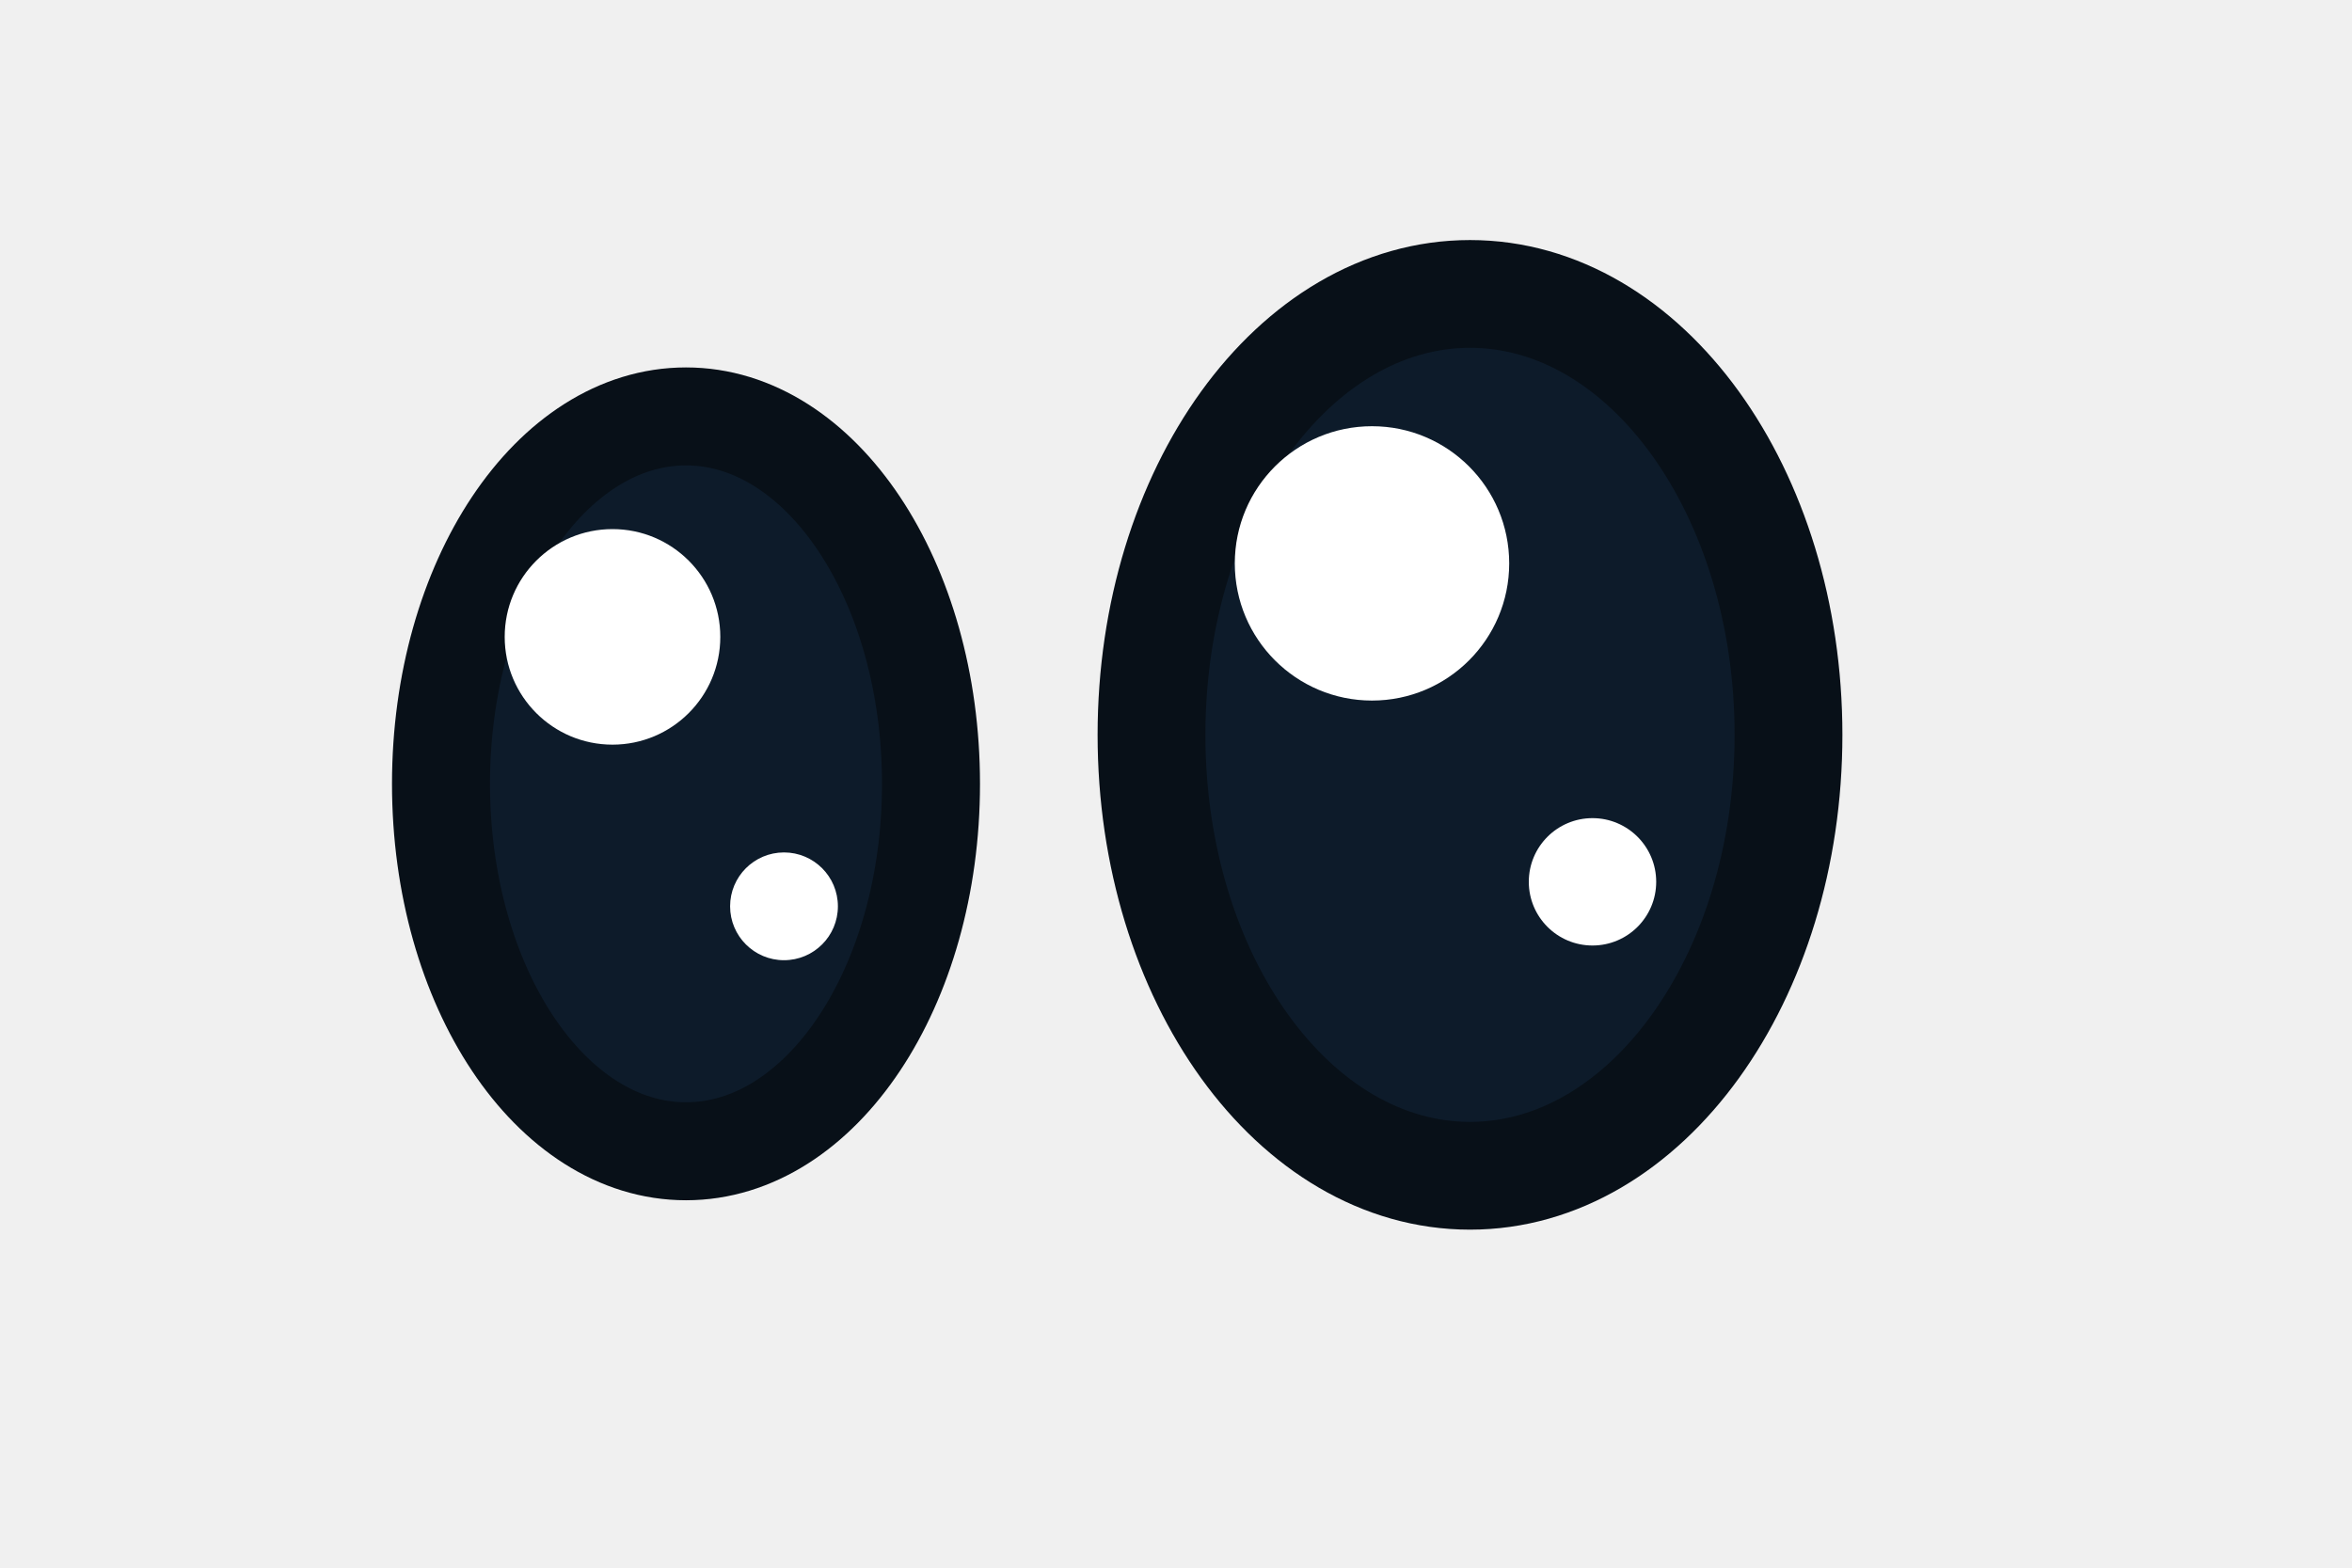
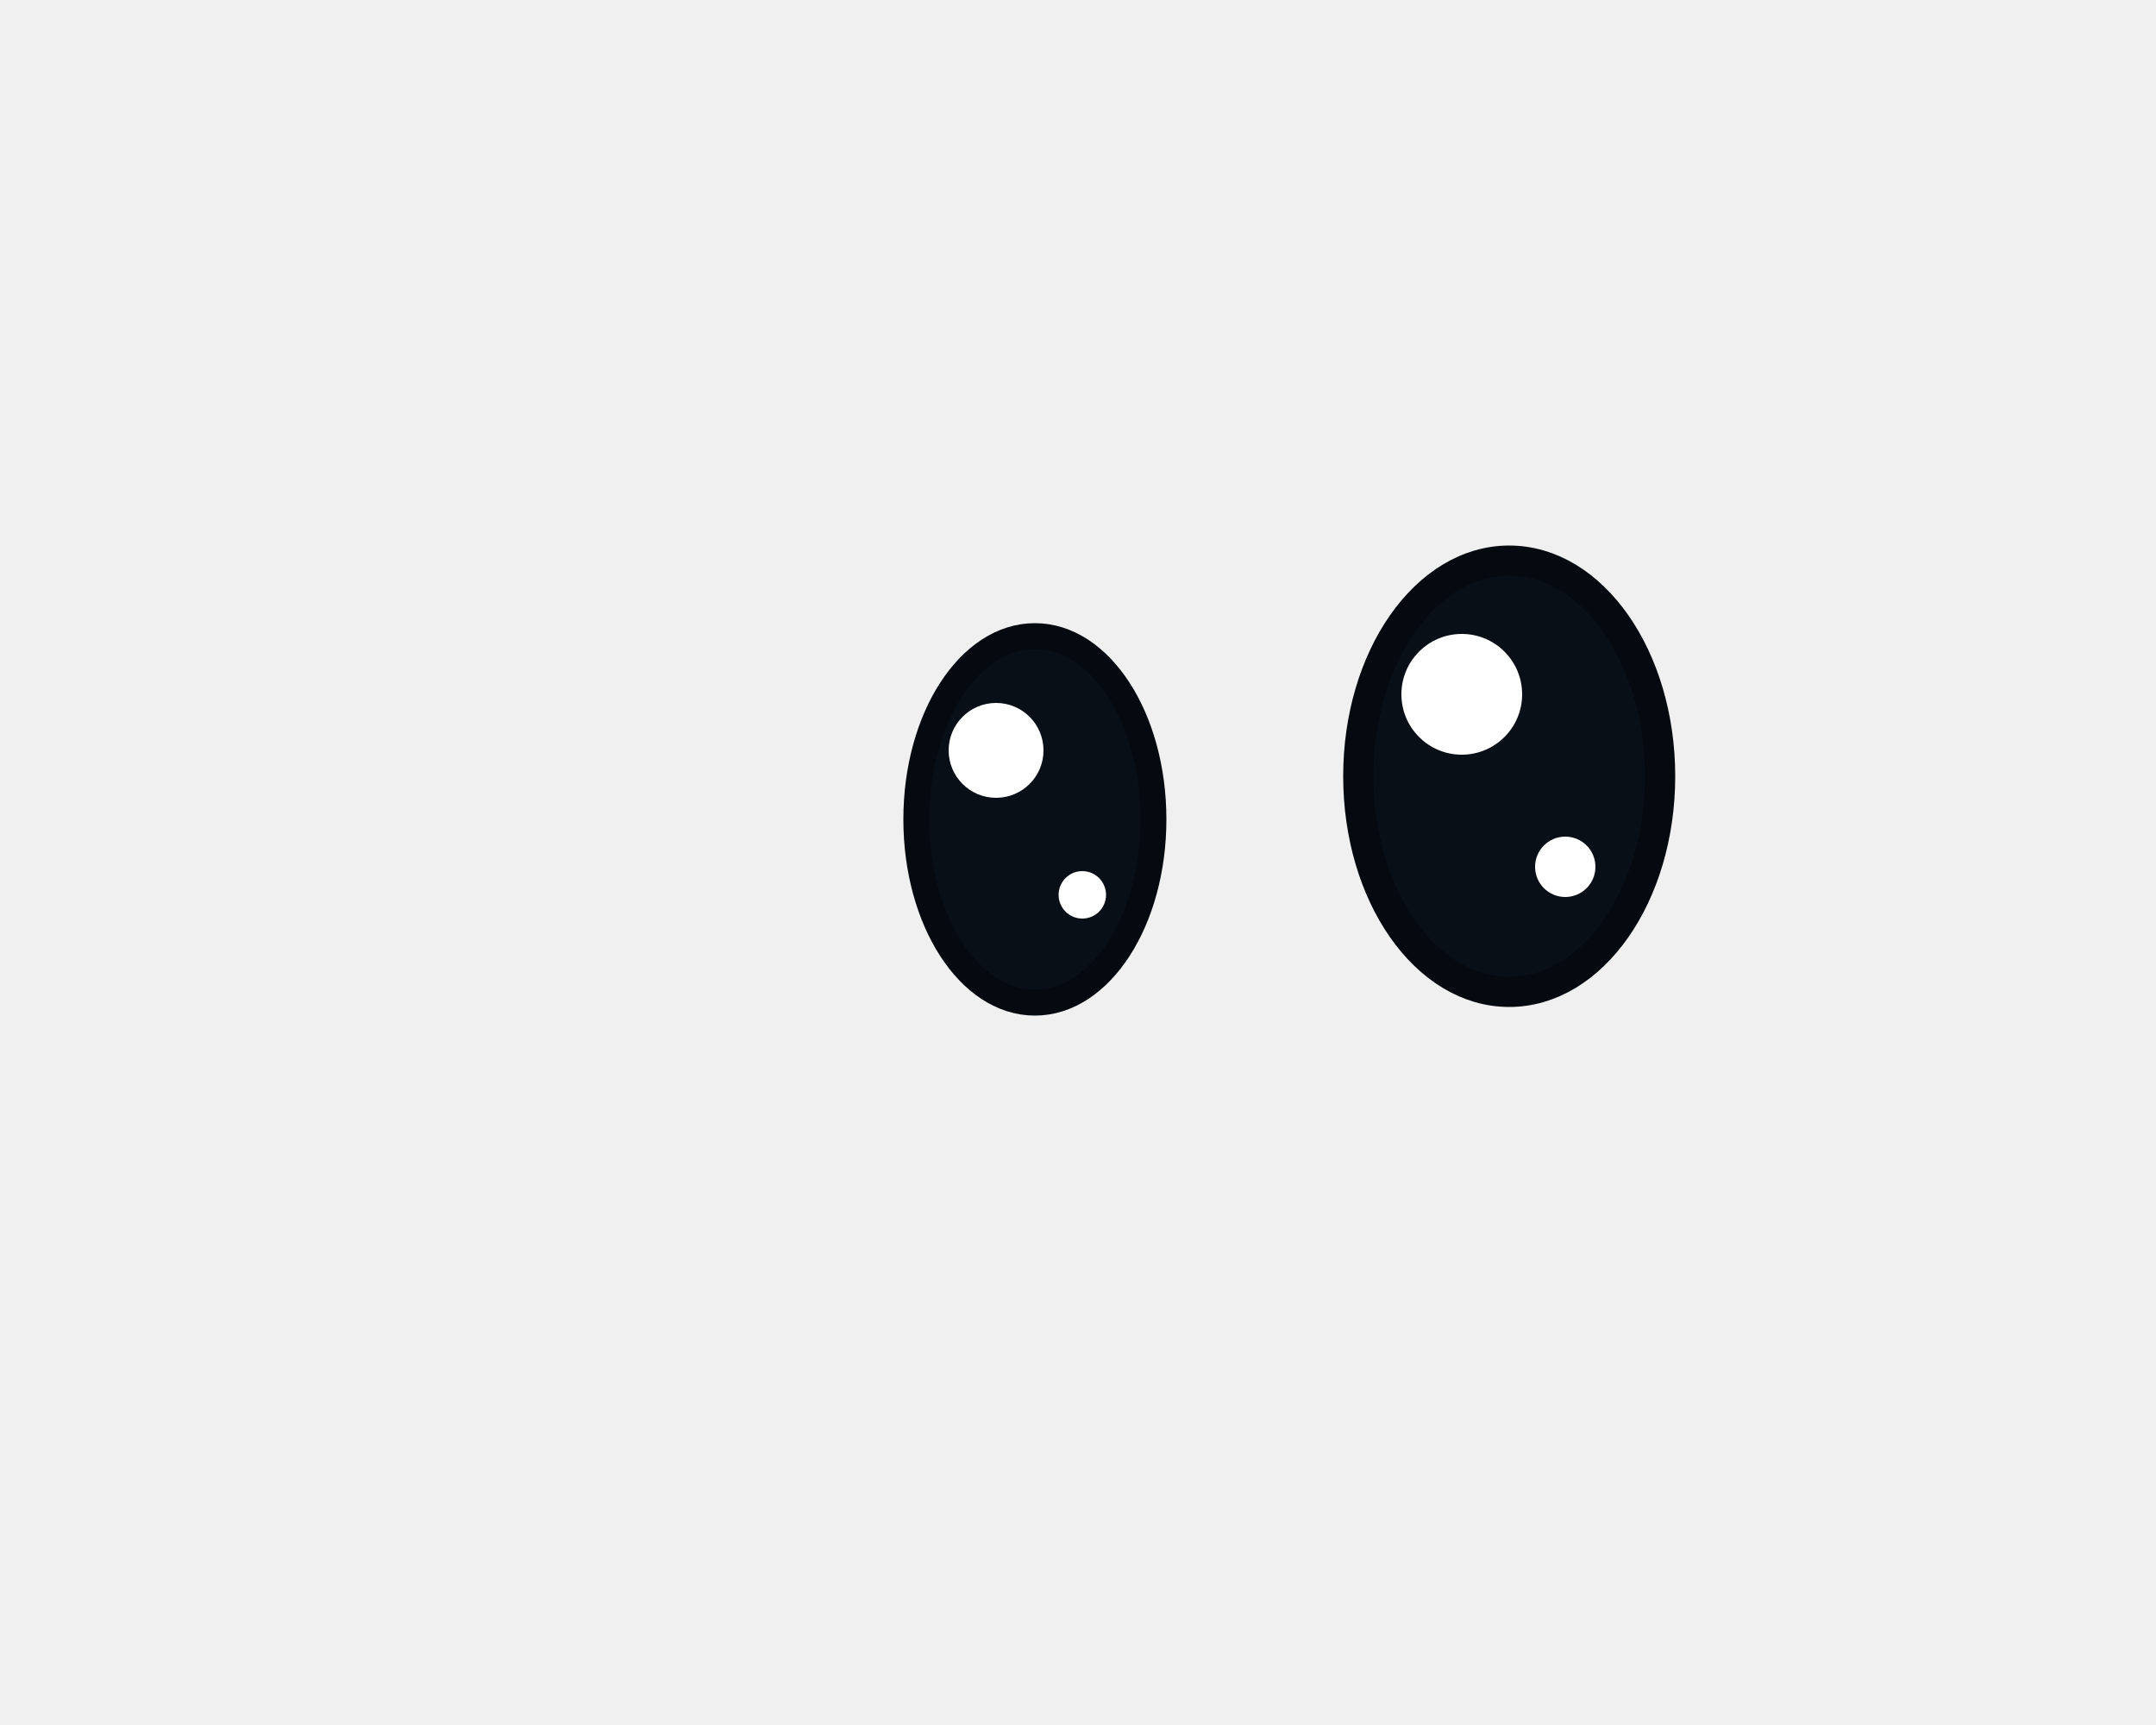
- <svg xmlns="http://www.w3.org/2000/svg" width="48" height="32" viewBox="0 0 48 32">
-   <ellipse cx="14" cy="16" rx="5" ry="7.5" fill="#0d1b2a" stroke="#081018" stroke-width="2" />
-   <circle cx="12.5" cy="13" r="2.2" fill="#ffffff" />
-   <circle cx="16" cy="18.5" r="1.1" fill="#ffffff" />
-   <ellipse cx="30" cy="15" rx="6.5" ry="9" fill="#0d1b2a" stroke="#081018" stroke-width="2.2" />
-   <circle cx="28" cy="11.5" r="2.8" fill="#ffffff" />
-   <circle cx="32.5" cy="18" r="1.3" fill="#ffffff" />
+ <svg xmlns="http://www.w3.org/2000/svg" width="100" height="80" viewBox="0 0 100 80">
+   <ellipse cx="48" cy="38" rx="5.5" ry="8.5" fill="#090f17" stroke="#050a10" stroke-width="1.2" />
+   <circle cx="46.2" cy="34.8" r="2.2" fill="#ffffff" />
+   <circle cx="50.2" cy="41.5" r="1.1" fill="#ffffff" />
+   <ellipse cx="70" cy="36" rx="7.0" ry="10.0" fill="#090f17" stroke="#050a10" stroke-width="1.4" />
+   <circle cx="67.8" cy="32.2" r="2.8" fill="#ffffff" />
+   <circle cx="72.6" cy="40.2" r="1.4" fill="#ffffff" />
</svg>
